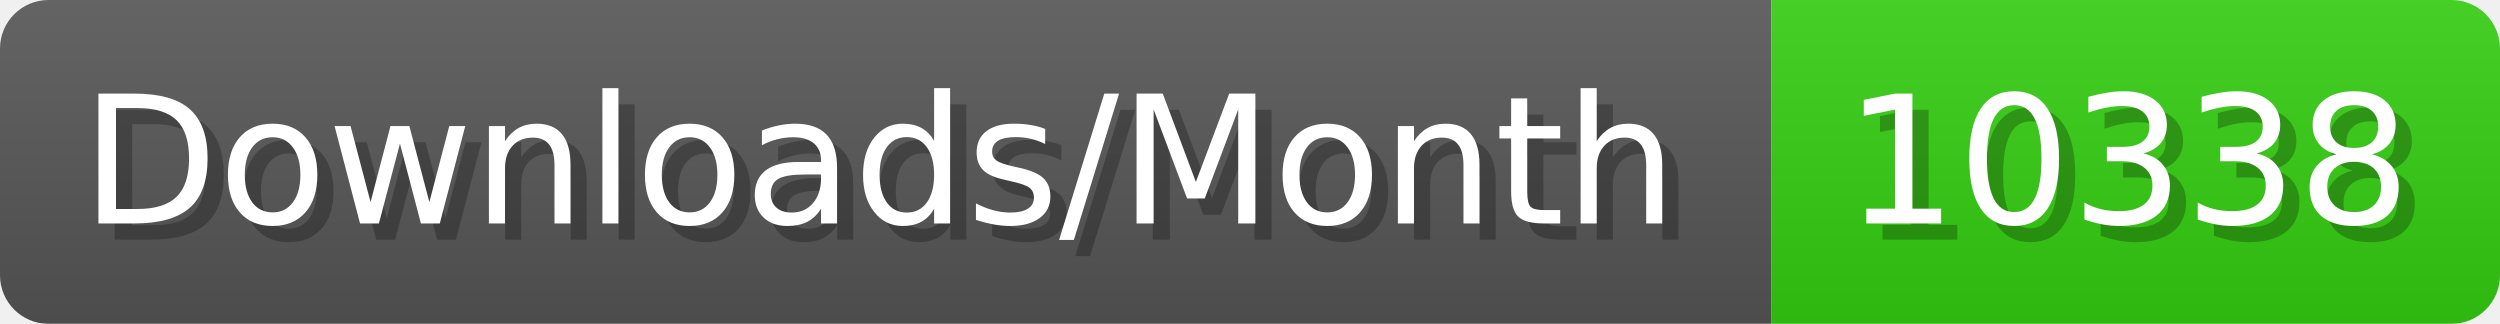
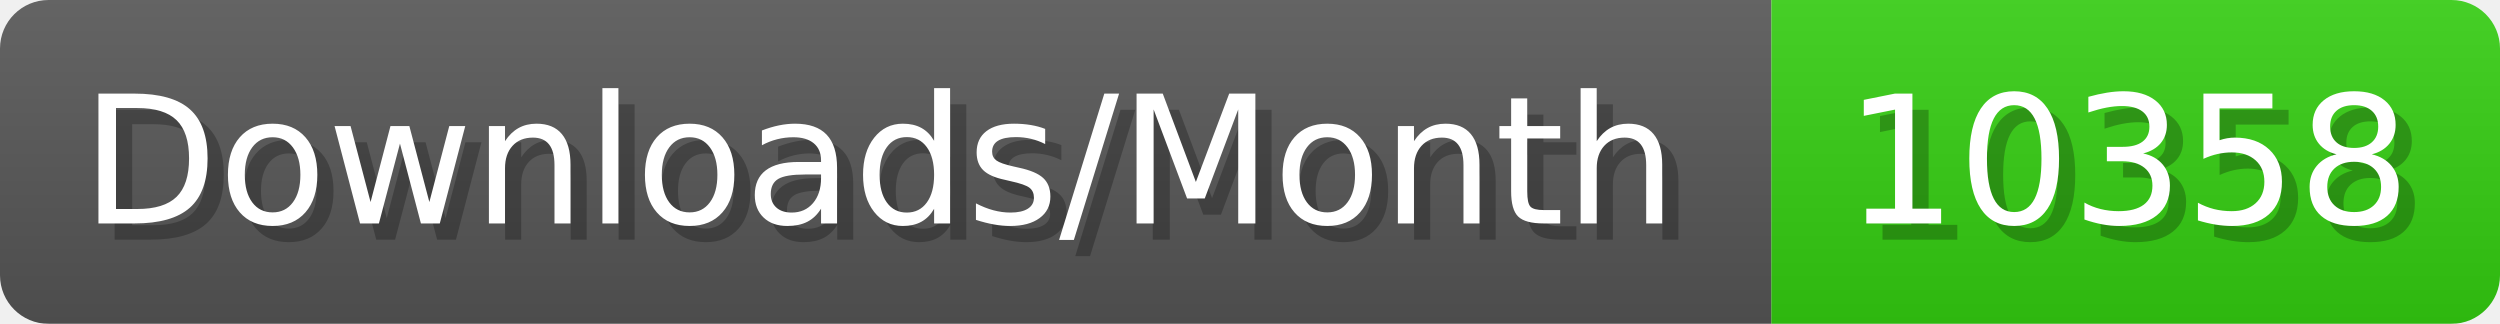
- <svg xmlns="http://www.w3.org/2000/svg" width="154.4" height="20" viewBox="0 0 1544 200" role="img" aria-label="Downloads/Month: 10338">
+ <svg xmlns="http://www.w3.org/2000/svg" width="154.4" height="20" viewBox="0 0 1544 200" role="img" aria-label="Downloads/Month: 10358">
  <linearGradient id="YlXUI" x2="0" y2="100%">
    <stop offset="0" stop-opacity=".1" stop-color="#EEE" />
    <stop offset="1" stop-opacity=".1" />
  </linearGradient>
  <mask id="JHhop">
    <rect width="1544" height="200" rx="30" fill="#FFF" />
  </mask>
  <g mask="url(#JHhop)">
    <rect width="1094" height="200" fill="#555" />
    <rect width="450" height="200" fill="#3C1" x="1094" />
    <rect width="1544" height="200" fill="url(#YlXUI)" />
  </g>
  <g aria-hidden="true" fill="#fff" text-anchor="start" font-family="Verdana,DejaVu Sans,sans-serif" font-size="110">
    <text x="60" y="148" textLength="994" fill="#000" opacity="0.25">Downloads/Month</text>
    <text x="50" y="138" textLength="994">Downloads/Month</text>
-     <text x="1149" y="148" textLength="350" fill="#000" opacity="0.25">10338</text>
-     <text x="1139" y="138" textLength="350">10338</text>
+     <text x="1149" y="148" textLength="350" fill="#000" opacity="0.25">10358</text>
+     <text x="1139" y="138" textLength="350">10358</text>
  </g>
</svg>
